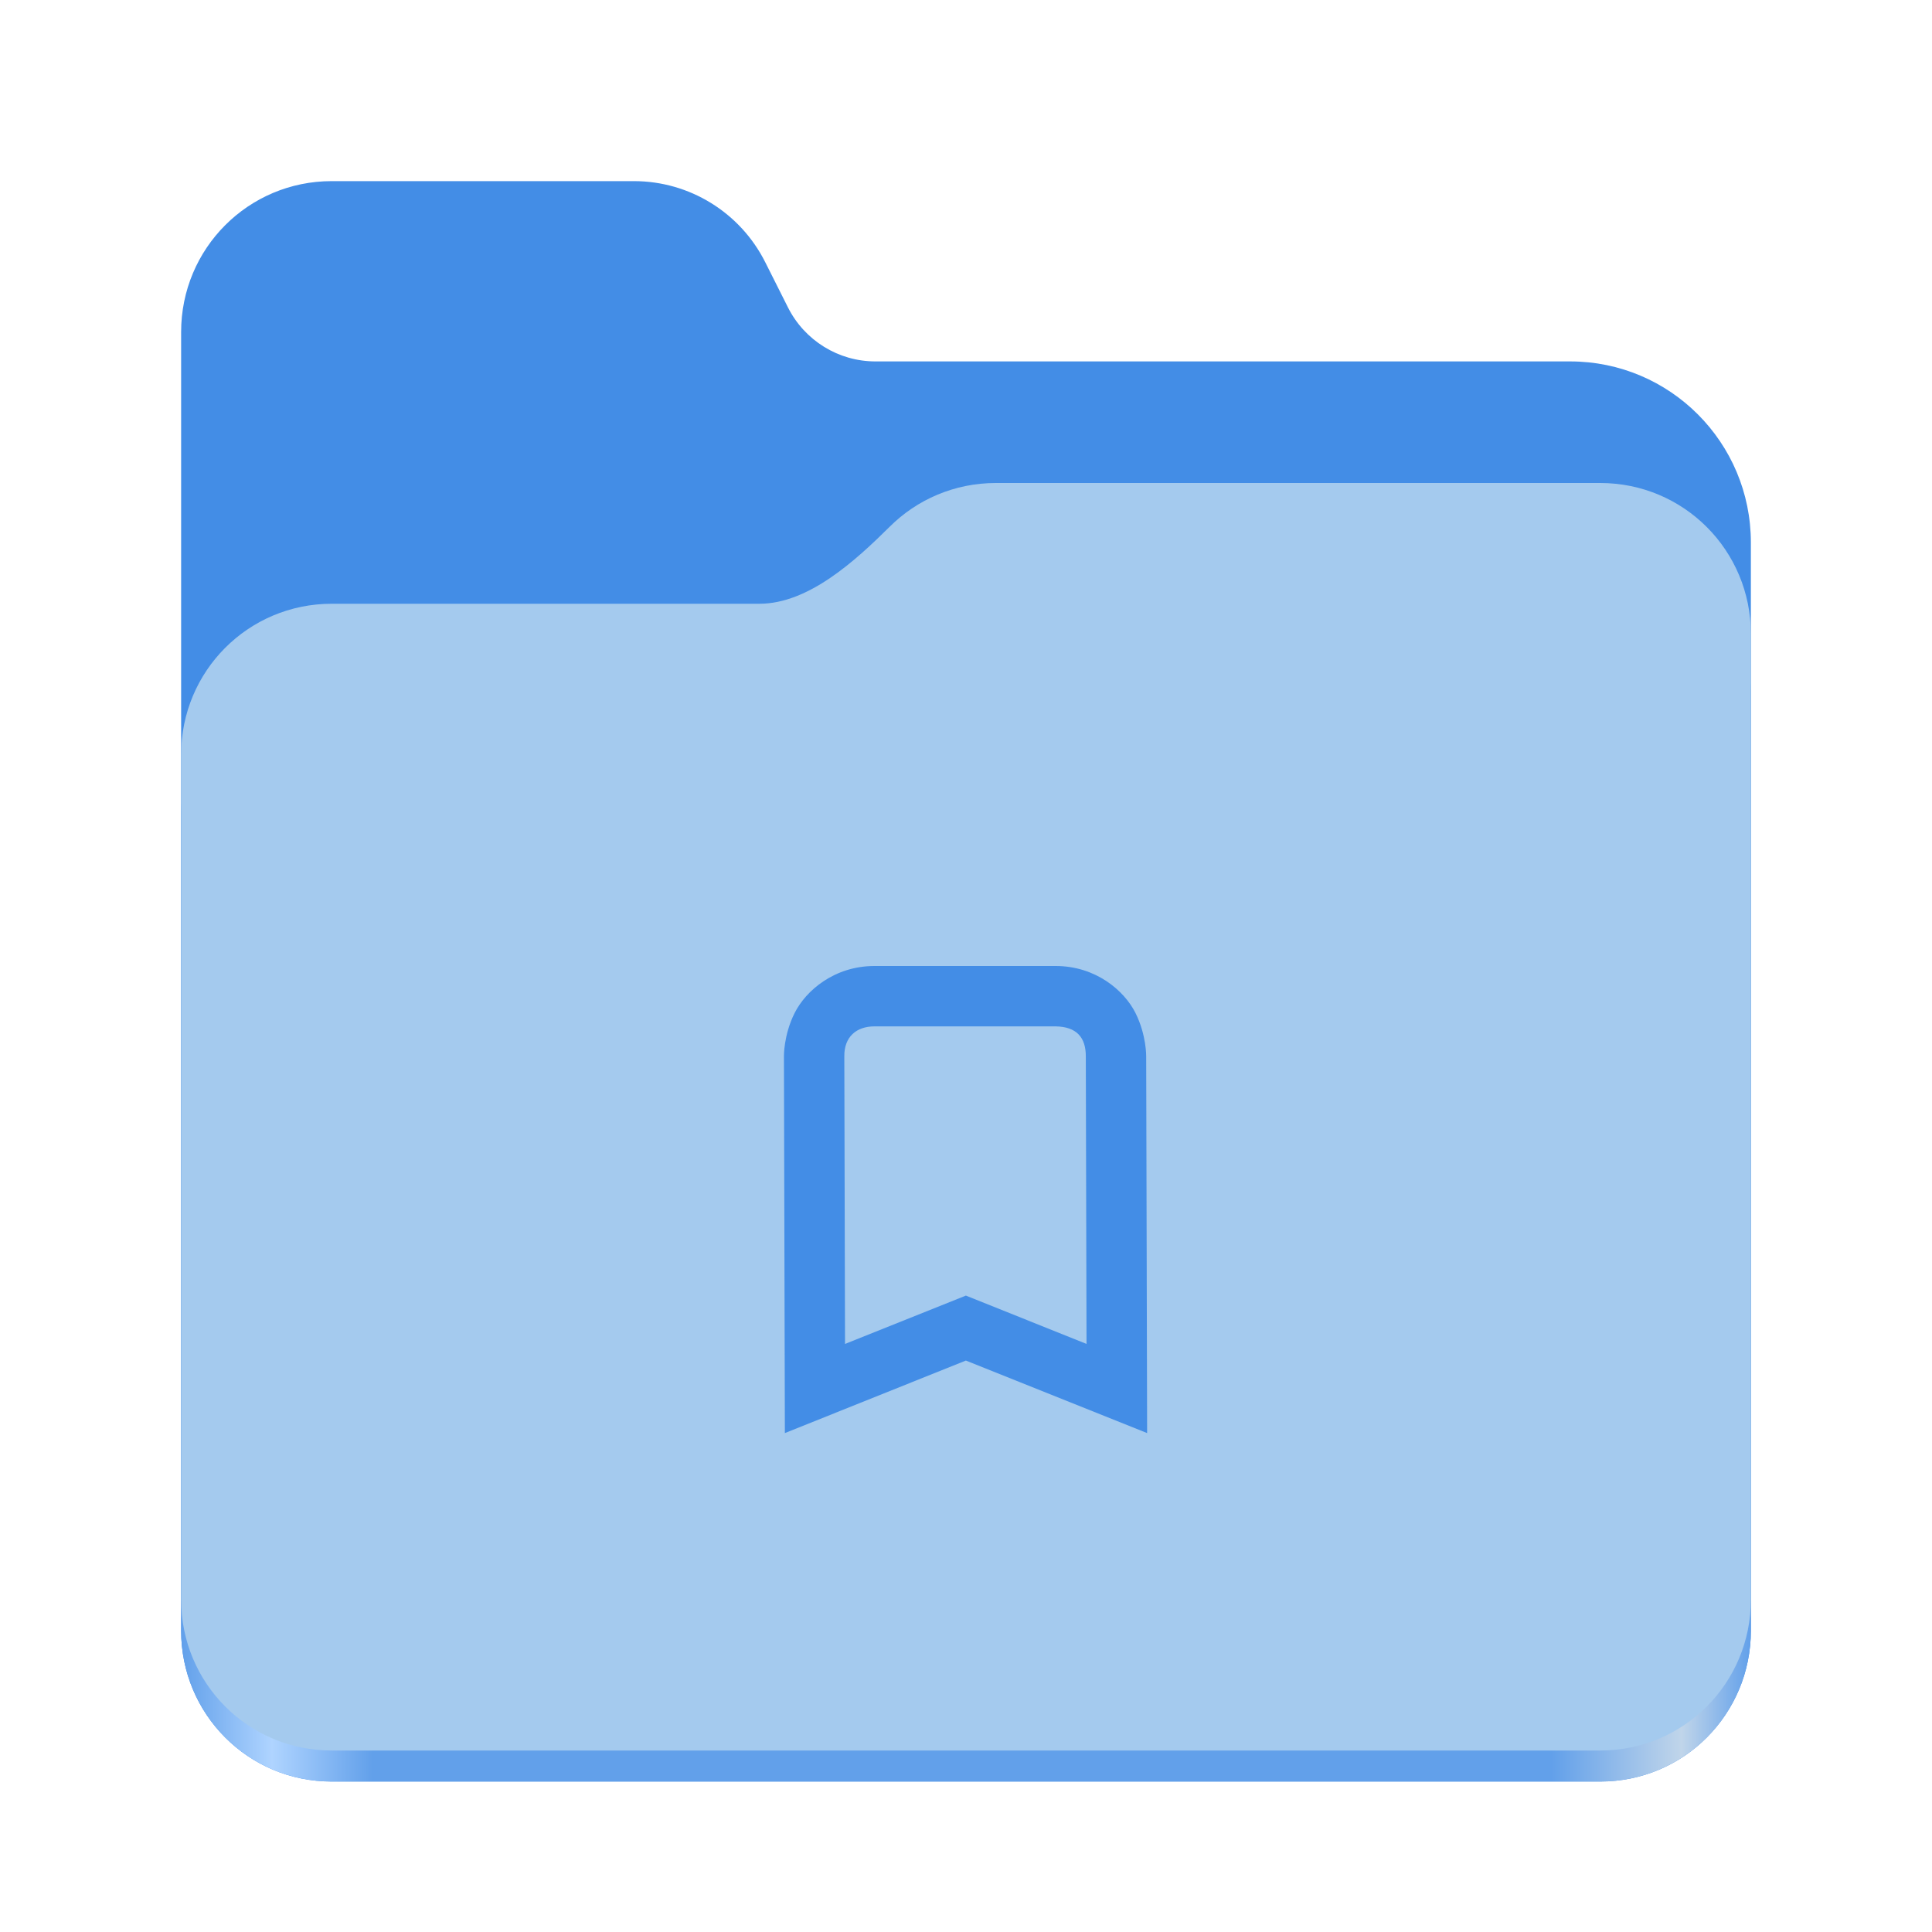
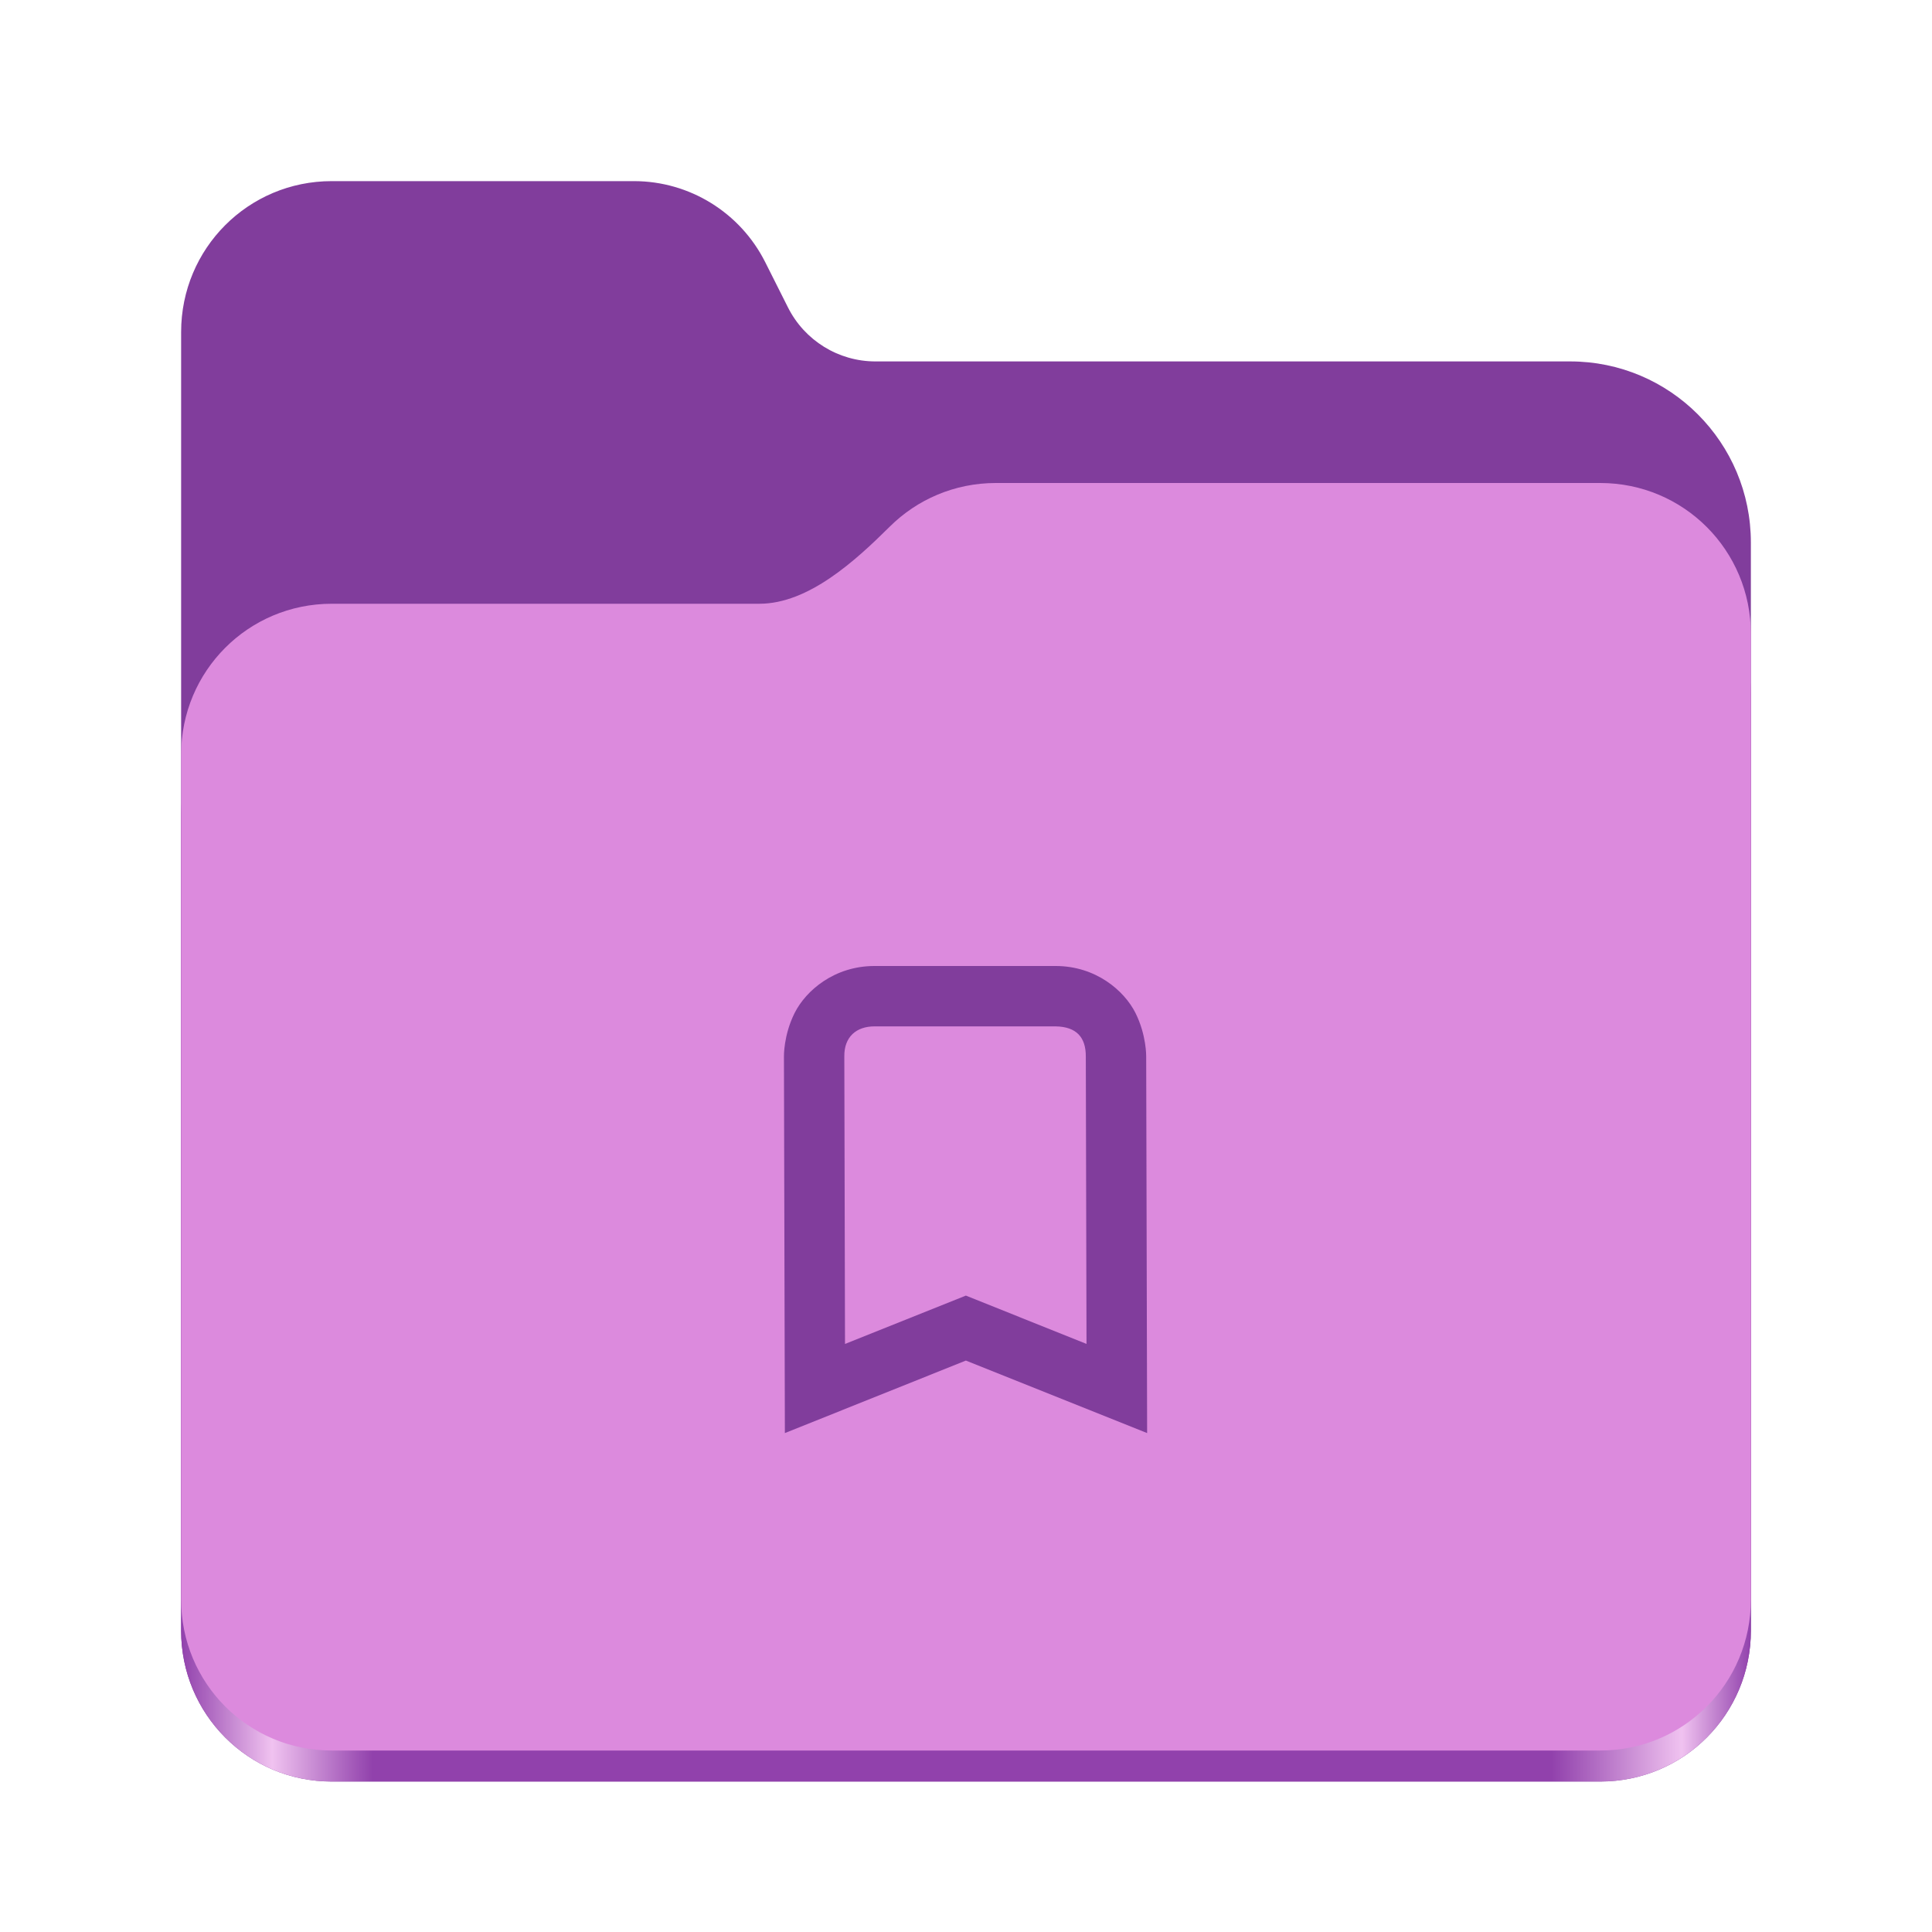
- <svg xmlns="http://www.w3.org/2000/svg" height="128px" viewBox="0 0 128 128" width="128px">
-   <linearGradient id="a" gradientTransform="matrix(0.45451 0 0 0.455522 -1210.292 616.1726)" gradientUnits="userSpaceOnUse" x1="2689.252" x2="2918.07" y1="-1106.803" y2="-1106.803">
-     <stop offset="0" stop-color="#62a0ea" />
-     <stop offset="0.058" stop-color="#afd4ff" />
-     <stop offset="0.122" stop-color="#62a0ea" />
-     <stop offset="0.873" stop-color="#62a0ea" />
-     <stop offset="0.956" stop-color="#c0d5ea" />
-     <stop offset="1" stop-color="#62a0ea" />
-   </linearGradient>
-   <path d="m 21.977 12 c -5.527 0 -9.977 4.461 -9.977 10 v 86.031 c 0 5.543 4.449 10 9.977 10 h 84.043 c 5.531 0 9.98 -4.457 9.98 -10 v -72.086 c 0 -6.629 -5.359 -12 -11.973 -12 h -46.027 c -2.453 0 -4.695 -1.387 -5.797 -3.582 l -1.504 -2.992 c -1.656 -3.293 -5.02 -5.371 -8.699 -5.371 z m 0 0" fill="#438de6" />
-   <path d="m 65.977 36 c -2.746 0 -5.227 1.102 -7.027 2.891 c -2.273 2.254 -5.383 5.109 -8.633 5.109 h -28.34 c -5.527 0 -9.977 4.461 -9.977 10 v 54.031 c 0 5.543 4.449 10 9.977 10 h 84.043 c 5.531 0 9.98 -4.457 9.98 -10 v -62.031 c 0 -5.539 -4.449 -10 -9.98 -10 z m 0 0" fill="url(#a)" />
-   <path d="m 65.977 32 c -2.746 0 -5.227 1.102 -7.027 2.891 c -2.273 2.254 -5.383 5.109 -8.633 5.109 h -28.34 c -5.527 0 -9.977 4.461 -9.977 10 v 55.977 c 0 5.539 4.449 10 9.977 10 h 84.043 c 5.531 0 9.98 -4.461 9.98 -10 v -63.977 c 0 -5.539 -4.449 -10 -9.98 -10 z m 0 0" fill="#a4caee" />
-   <path d="m 57.938 64 c -2.664 0 -4.547 1.633 -5.289 3.109 c -0.742 1.477 -0.711 2.891 -0.711 2.891 l 0.062 24.945 l 11.992 -4.805 l 12.008 4.805 l -0.062 -24.953 c 0 -0.008 0.023 -1.414 -0.711 -2.883 c -0.742 -1.477 -2.625 -3.109 -5.289 -3.109 z m 0 4 h 12 c 1.391 0.023 2.008 0.734 2 2 l 0.047 19.039 l -7.992 -3.203 l -8.008 3.203 l -0.047 -19.047 c -0.016 -1.297 0.797 -1.992 2 -1.992 z m 0 0" fill="#438de6" />
+ <svg xmlns="http://www.w3.org/2000/svg" width="128" height="128" viewBox="0 0 128 128" fill="none">
+   <path d="M21.977 12C16.449 12 12 16.461 12 22V108.031C12 113.574 16.449 118.031 21.977 118.031H106.02C111.551 118.031 116 113.574 116 108.031V35.945C116 29.316 110.641 23.945 104.027 23.945H58C55.547 23.945 53.305 22.559 52.203 20.363L50.699 17.371C49.043 14.078 45.68 12 42 12H21.977Z" fill="#813D9C" />
+   <path d="M65.977 36C63.23 36 60.75 37.102 58.949 38.891C56.676 41.145 53.566 44 50.316 44H21.977C16.449 44 12 48.461 12 54V108.031C12 113.574 16.449 118.031 21.977 118.031H106.02C111.551 118.031 116 113.574 116 108.031V46C116 40.461 111.551 36 106.02 36H65.977Z" fill="url(#paint0_linear_27_590)" />
+   <path d="M65.977 32C63.23 32 60.75 33.102 58.949 34.891C56.676 37.145 53.566 40 50.316 40H21.977C16.449 40 12 44.461 12 50V105.977C12 111.516 16.449 115.977 21.977 115.977H106.02C111.551 115.977 116 111.516 116 105.977V42C116 36.461 111.551 32 106.02 32H65.977Z" fill="#DC8ADD" />
+   <path d="M57.938 64C55.273 64 53.391 65.633 52.648 67.109C51.906 68.586 51.938 70 51.938 70L52 94.945L63.992 90.141L76 94.945L75.938 69.992C75.938 69.984 75.961 68.578 75.227 67.109C74.484 65.633 72.602 64 69.938 64H57.938ZM57.938 68H69.938C71.328 68.023 71.945 68.734 71.938 70L71.984 89.039L63.992 85.836L55.984 89.039L55.938 69.992C55.922 68.695 56.734 68 57.938 68Z" fill="#813D9C" />
+   <defs>
+     <linearGradient id="paint0_linear_27_590" x1="12" y1="112" x2="116" y2="112" gradientUnits="userSpaceOnUse">
+       <stop stop-color="#9141AC" />
+       <stop offset="0.058" stop-color="#F0C2F0" />
+       <stop offset="0.122" stop-color="#9141AC" />
+       <stop offset="0.873" stop-color="#9141AC" />
+       <stop offset="0.956" stop-color="#F0C2F0" />
+       <stop offset="1" stop-color="#9141AC" />
+     </linearGradient>
+   </defs>
</svg>
